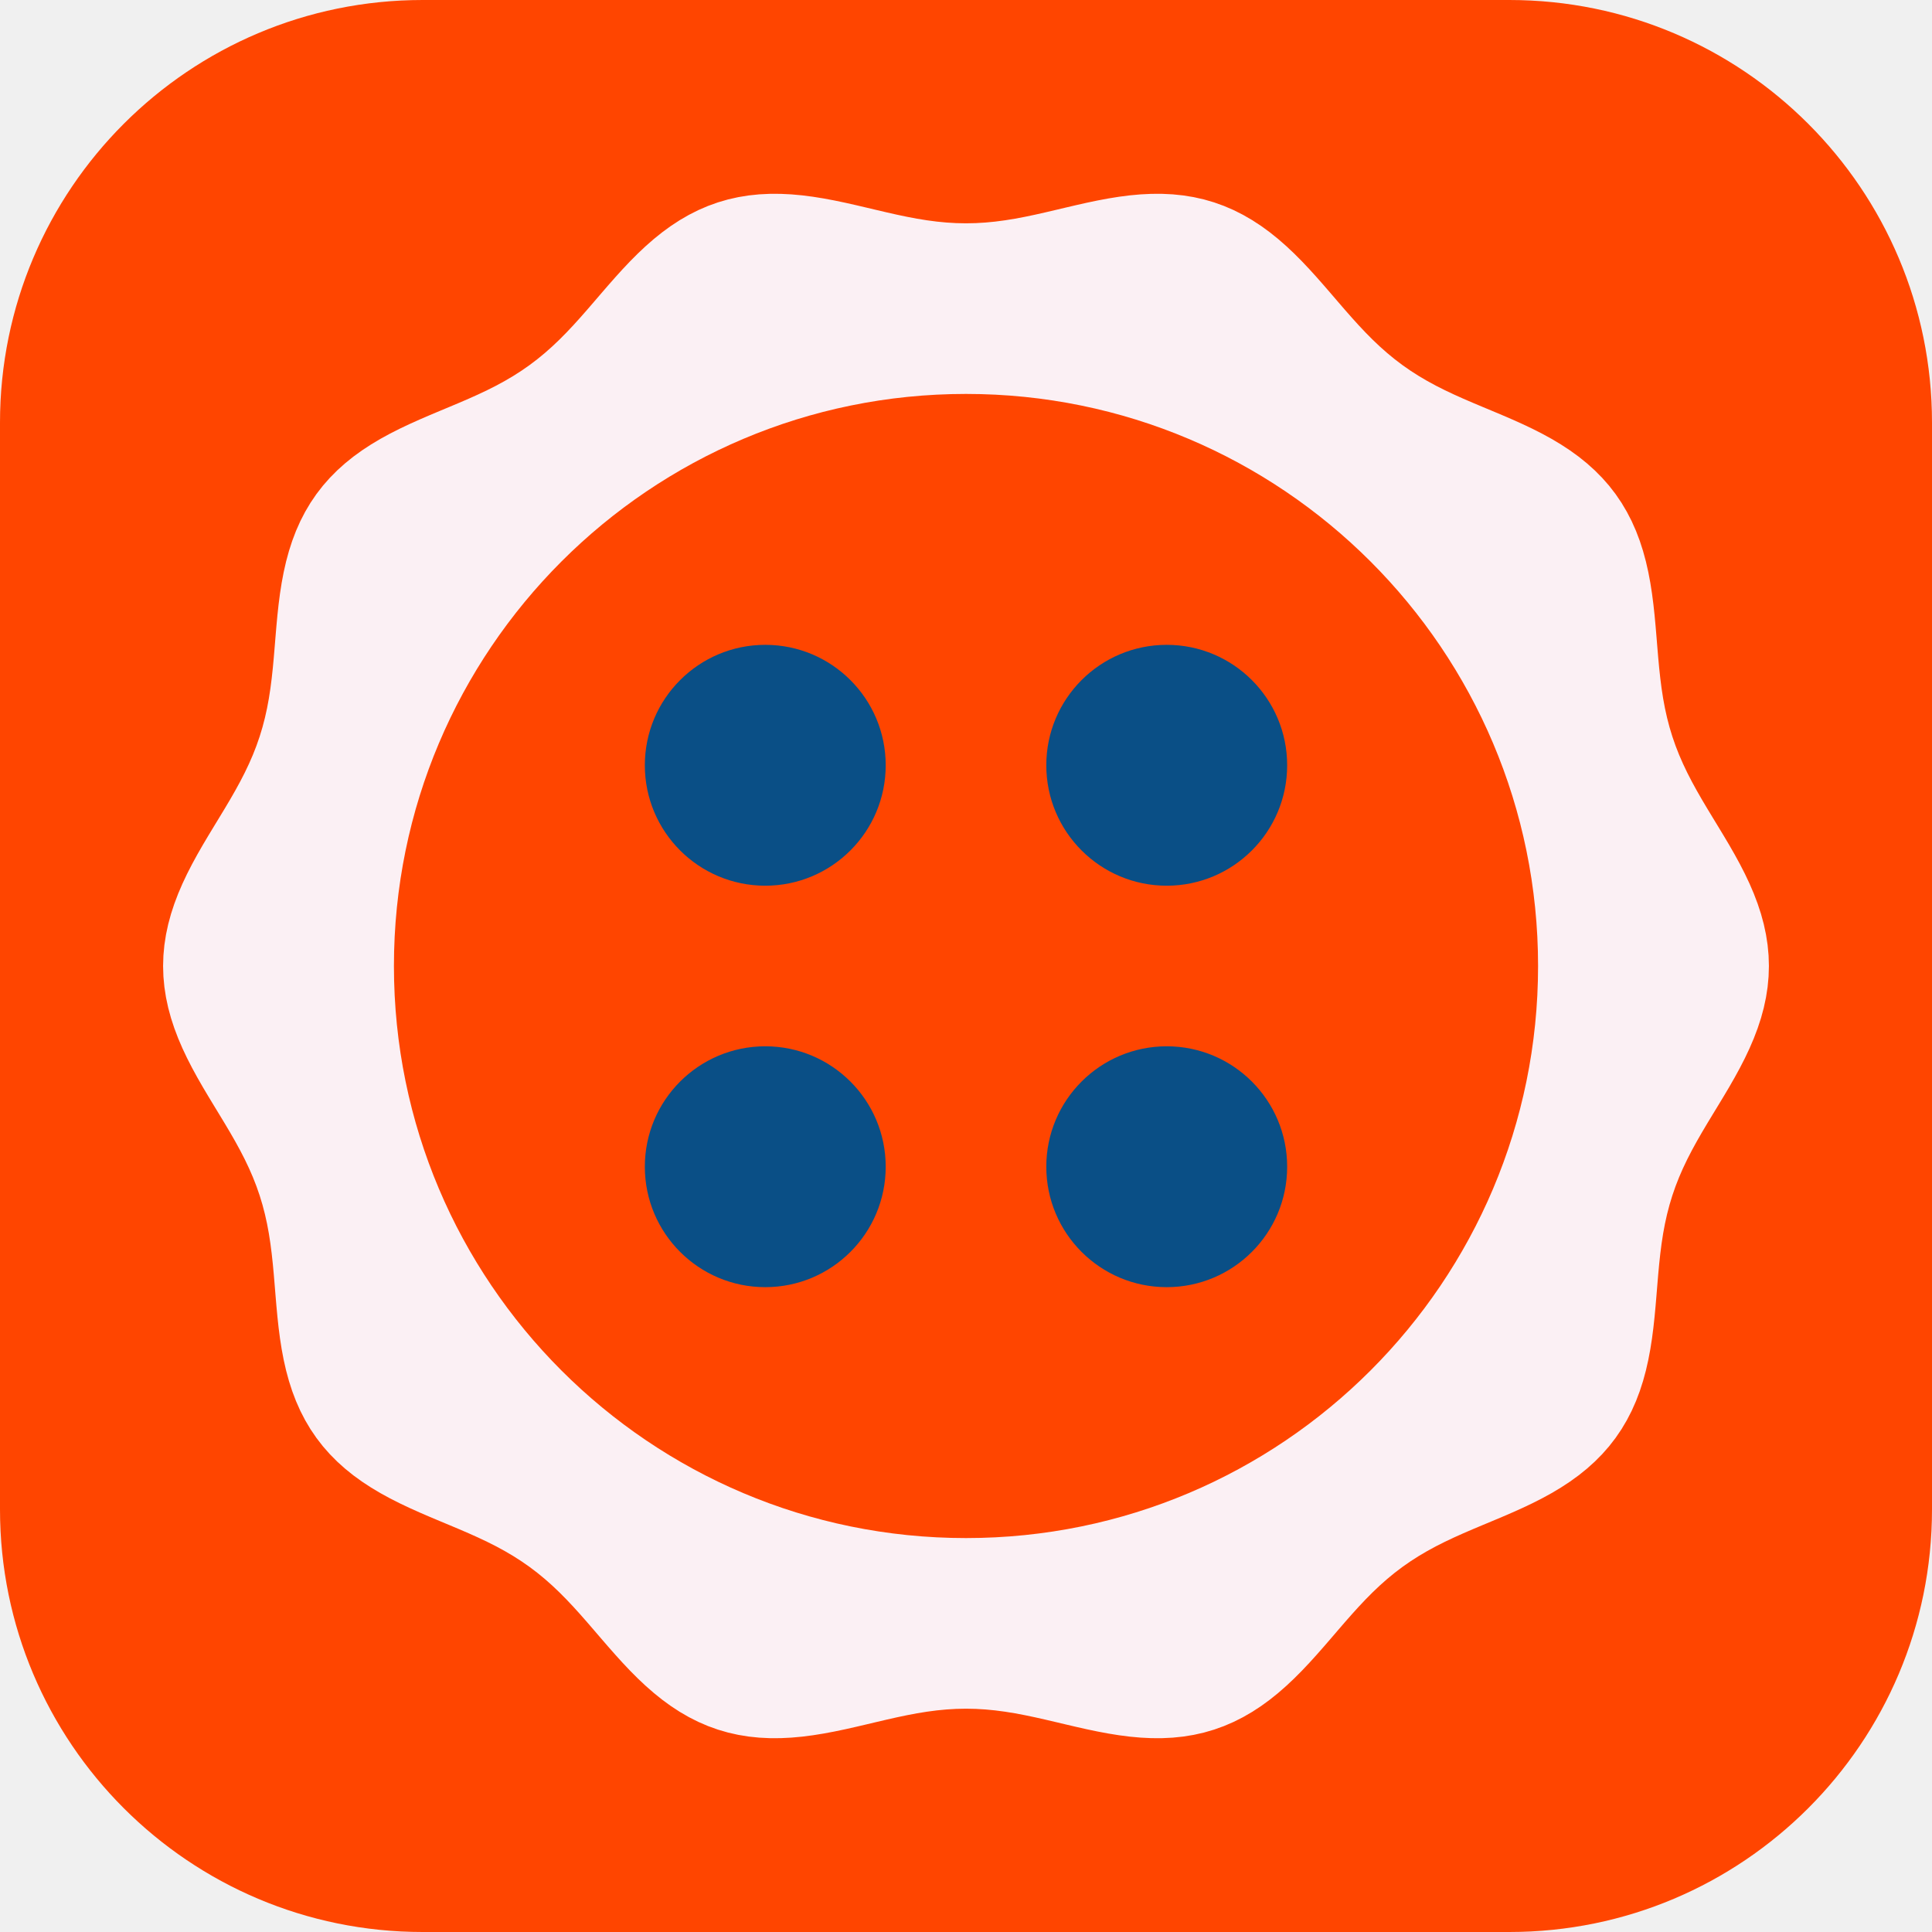
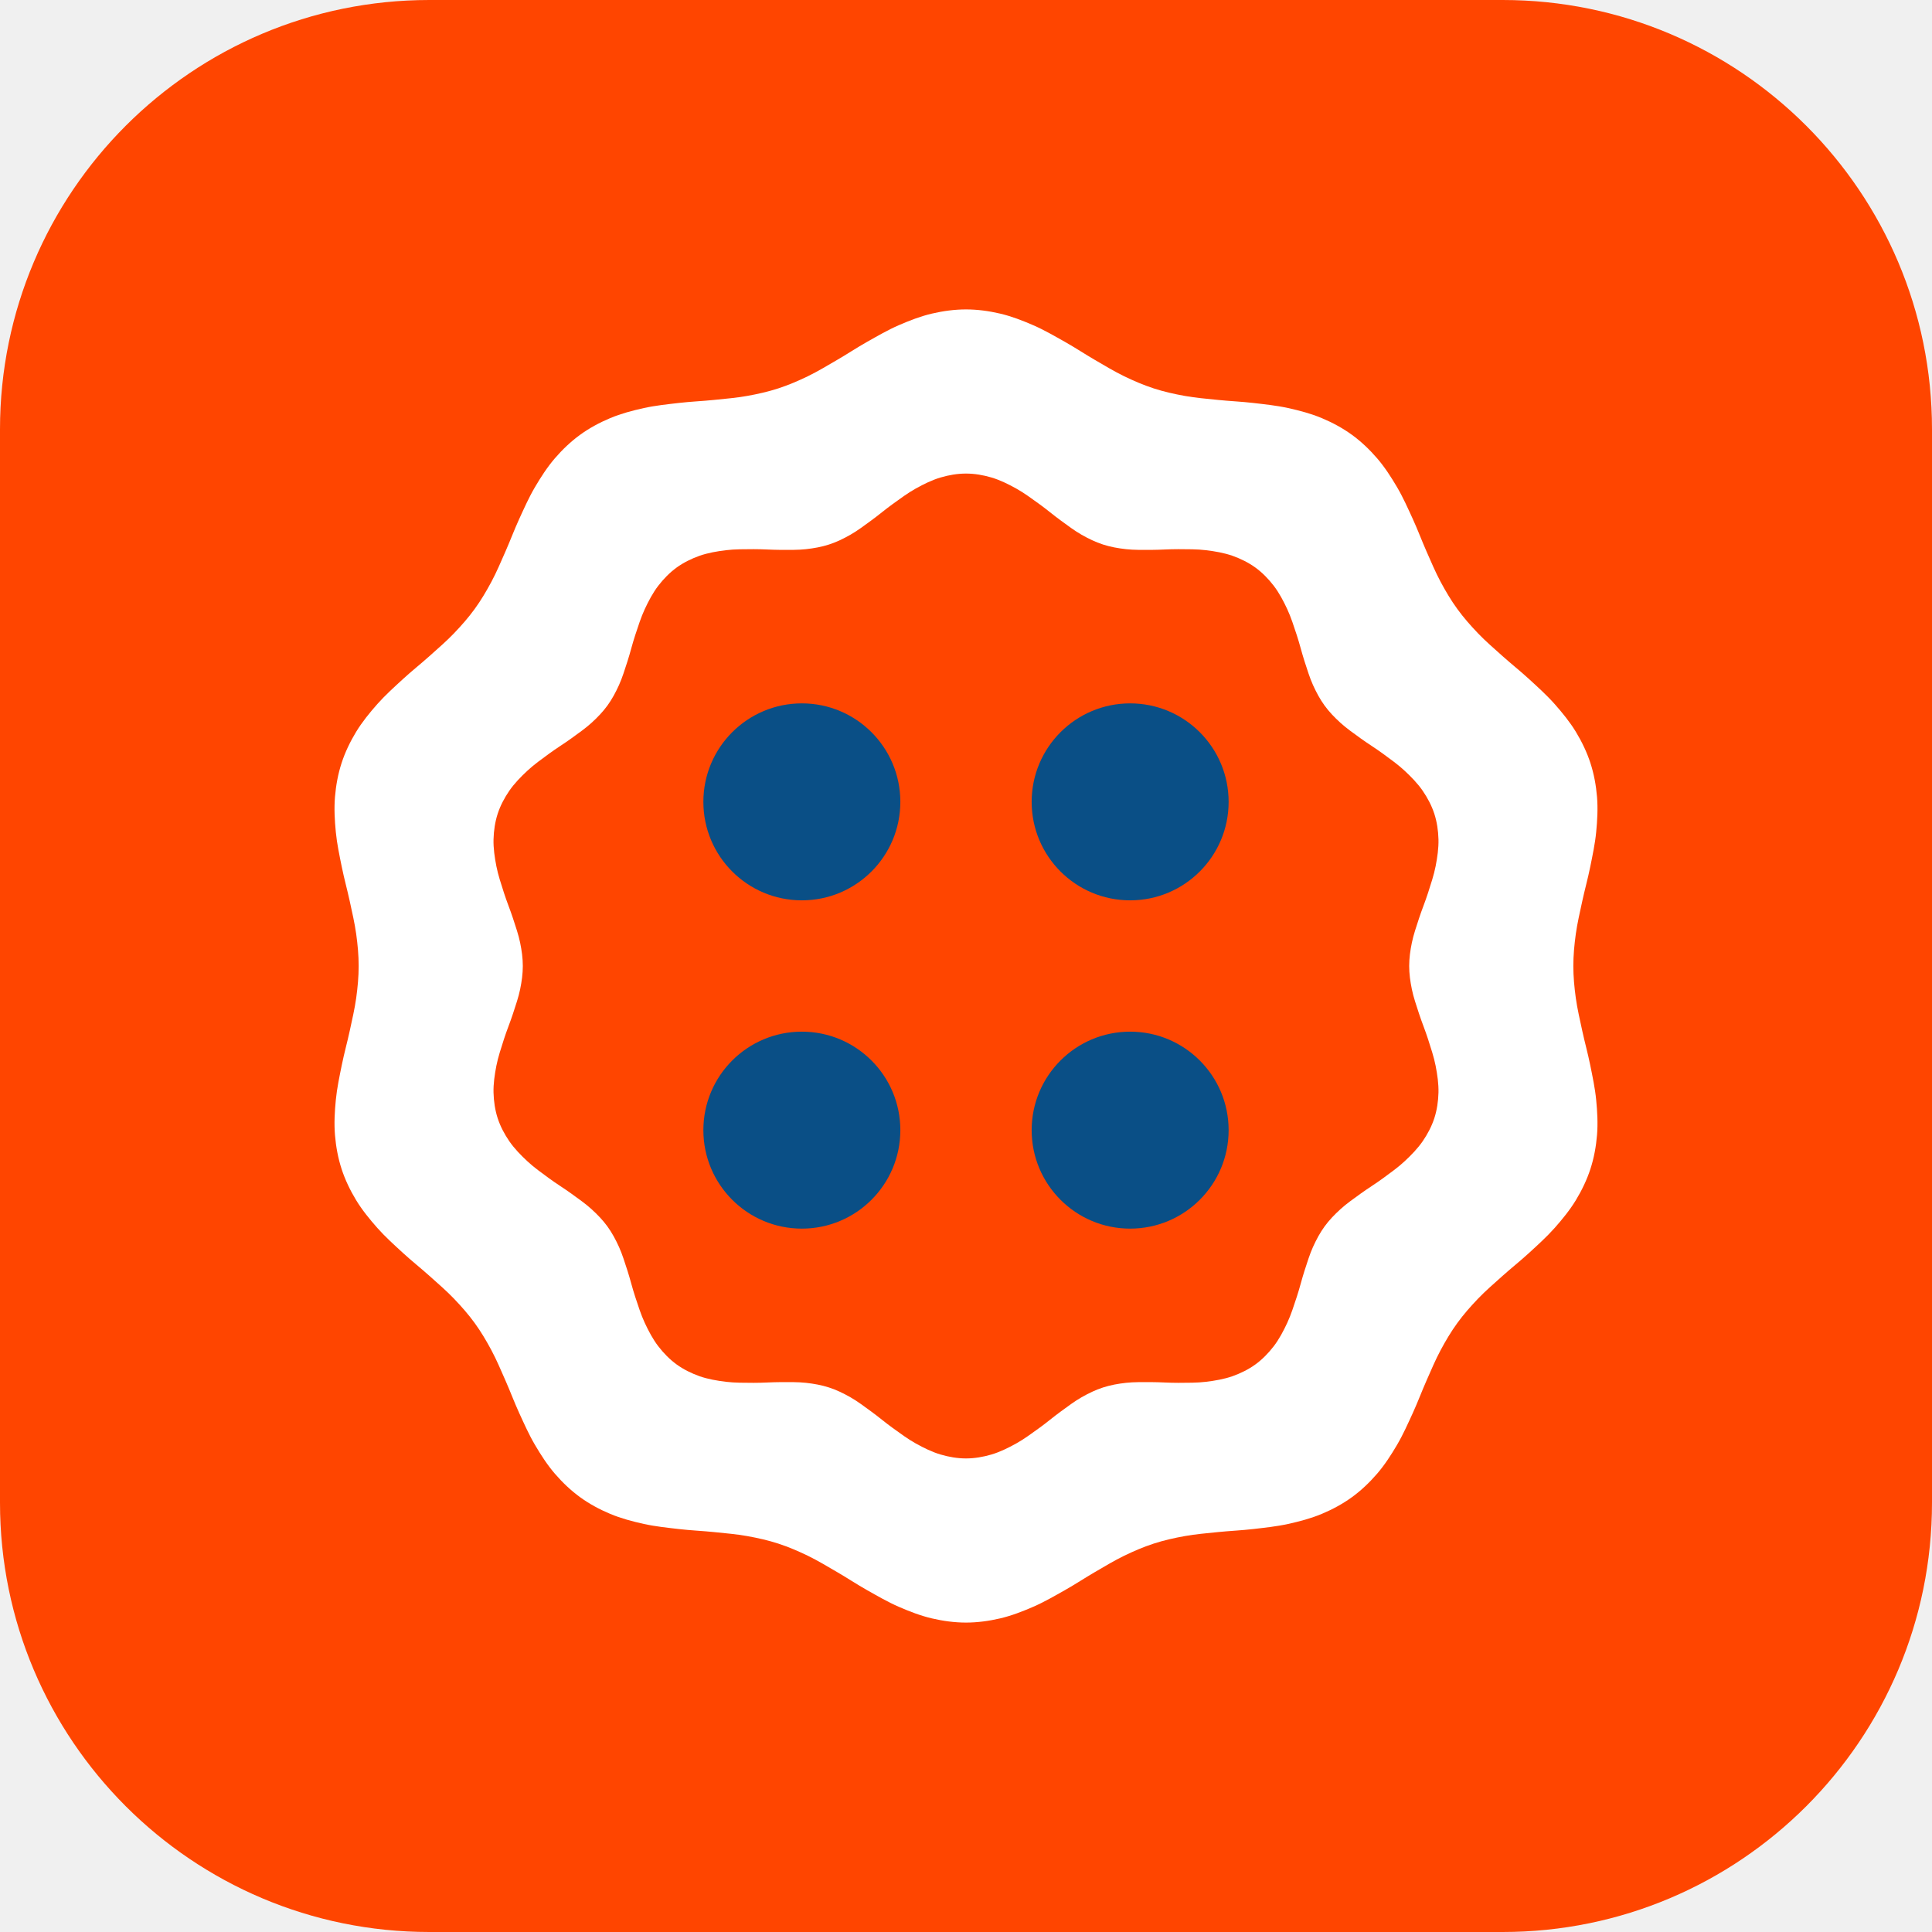
- <svg xmlns="http://www.w3.org/2000/svg" width="512" height="512" viewBox="0 0 512 512">
-   <rect width="512" height="512" rx="112" fill="#FF4500" />
-   <path fill-rule="evenodd" fill="#FBF0F4" d="M468.779 256L468.693 258.784L468.435 261.563L468.008 264.33L467.42 267.08L466.678 269.809L465.793 272.511L464.778 275.184L463.646 277.824L462.413 280.431L461.095 283.001L459.711 285.537L458.279 288.038L456.815 290.506L455.34 292.945L453.87 295.359L452.422 297.751L451.012 300.127L449.655 302.492L448.363 304.854L447.147 307.218L446.016 309.59L444.976 311.977L444.033 314.386L443.188 316.821L442.44 319.288L441.788 321.791L441.225 324.333L440.746 326.917L440.341 329.544L439.998 332.214L439.705 334.926L439.449 337.677L439.215 340.463L438.985 343.28L438.745 346.12L438.478 348.977L438.167 351.843L437.797 354.708L437.351 357.562L436.817 360.395L436.181 363.196L435.431 365.956L434.559 368.662L433.555 371.306L432.414 373.876L431.133 376.365L429.709 378.765L428.142 381.068L426.435 383.27L424.593 385.366L422.622 387.354L420.53 389.234L418.326 391.005L416.021 392.671L413.629 394.237L411.161 395.708L408.632 397.091L406.055 398.397L403.445 399.634L400.815 400.815L398.181 401.953L395.553 403.059L392.946 404.147L390.368 405.231L387.831 406.325L385.343 407.441L382.909 408.592L380.536 409.789L378.227 411.044L375.982 412.364L373.804 413.758L371.688 415.231L369.634 416.788L367.635 418.429L365.685 420.156L363.779 421.964L361.906 423.851L360.06 425.81L358.229 427.832L356.405 429.907L354.578 432.023L352.737 434.167L350.873 436.324L348.977 438.478L347.041 440.614L345.058 442.713L343.02 444.761L340.922 446.739L338.761 448.631L336.533 450.423L334.236 452.1L331.87 453.649L329.436 455.058L326.936 456.318L324.374 457.422L321.752 458.365L319.078 459.143L316.355 459.756L313.592 460.206L310.795 460.496L307.97 460.634L305.127 460.628L302.271 460.488L299.41 460.227L296.55 459.86L293.698 459.401L290.859 458.868L288.038 458.279L285.238 457.65L282.462 457L279.713 456.348L276.99 455.71L274.295 455.104L271.626 454.544L268.981 454.045L266.357 453.619L263.751 453.276L261.159 453.025L258.577 452.872L256 452.821L253.423 452.872L250.841 453.025L248.249 453.276L245.643 453.619L243.019 454.045L240.374 454.544L237.705 455.104L235.01 455.71L232.287 456.348L229.538 457L226.762 457.65L223.962 458.279L221.141 458.868L218.302 459.401L215.45 459.86L212.59 460.227L209.729 460.488L206.873 460.628L204.03 460.634L201.205 460.496L198.408 460.206L195.645 459.756L192.922 459.143L190.248 458.365L187.626 457.422L185.064 456.318L182.564 455.058L180.13 453.649L177.764 452.1L175.467 450.423L173.239 448.631L171.078 446.739L168.98 444.761L166.942 442.713L164.959 440.614L163.023 438.478L161.127 436.324L159.263 434.167L157.422 432.023L155.595 429.907L153.771 427.832L151.94 425.81L150.094 423.851L148.221 421.964L146.315 420.156L144.365 418.429L142.366 416.788L140.312 415.231L138.196 413.758L136.018 412.364L133.773 411.044L131.464 409.789L129.091 408.592L126.657 407.441L124.169 406.325L121.632 405.231L119.054 404.147L116.447 403.059L113.819 401.953L111.185 400.815L108.555 399.634L105.945 398.397L103.368 397.091L100.839 395.708L98.371 394.237L95.979 392.671L93.674 391.005L91.47 389.234L89.378 387.354L87.407 385.366L85.565 383.27L83.858 381.068L82.291 378.765L80.867 376.365L79.586 373.876L78.445 371.306L77.441 368.662L76.569 365.956L75.819 363.196L75.183 360.395L74.649 357.562L74.203 354.708L73.833 351.843L73.522 348.977L73.255 346.12L73.015 343.28L72.785 340.463L72.551 337.677L72.295 334.926L72.002 332.214L71.659 329.544L71.254 326.917L70.775 324.333L70.212 321.791L69.56 319.288L68.812 316.821L67.967 314.386L67.024 311.977L65.984 309.59L64.853 307.218L63.637 304.854L62.345 302.492L60.988 300.127L59.578 297.751L58.13 295.359L56.66 292.945L55.185 290.506L53.721 288.038L52.289 285.537L50.905 283.001L49.587 280.431L48.354 277.824L47.222 275.184L46.207 272.511L45.322 269.809L44.58 267.08L43.992 264.33L43.565 261.563L43.307 258.784L43.221 256L43.307 253.216L43.565 250.437L43.992 247.67L44.58 244.92L45.322 242.191L46.207 239.489L47.222 236.816L48.354 234.176L49.587 231.569L50.905 228.999L52.289 226.463L53.721 223.962L55.185 221.494L56.66 219.055L58.13 216.641L59.578 214.249L60.988 211.873L62.345 209.508L63.637 207.146L64.853 204.782L65.984 202.41L67.024 200.023L67.967 197.614L68.812 195.179L69.56 192.712L70.212 190.209L70.775 187.667L71.254 185.083L71.659 182.456L72.002 179.786L72.295 177.074L72.551 174.323L72.785 171.537L73.015 168.72L73.255 165.88L73.522 163.023L73.833 160.157L74.203 157.292L74.649 154.438L75.183 151.605L75.819 148.804L76.569 146.044L77.441 143.338L78.445 140.694L79.586 138.124L80.867 135.635L82.291 133.235L83.858 130.932L85.565 128.73L87.407 126.634L89.378 124.646L91.47 122.766L93.674 120.995L95.979 119.329L98.371 117.763L100.839 116.292L103.368 114.909L105.945 113.603L108.555 112.366L111.185 111.185L113.819 110.047L116.447 108.941L119.054 107.853L121.632 106.769L124.169 105.675L126.657 104.559L129.091 103.408L131.464 102.211L133.773 100.956L136.018 99.636L138.196 98.242L140.312 96.769L142.366 95.212L144.365 93.571L146.315 91.844L148.221 90.036L150.094 88.149L151.94 86.19L153.771 84.168L155.595 82.093L157.422 79.977L159.263 77.833L161.127 75.676L163.023 73.522L164.959 71.386L166.942 69.287L168.98 67.239L171.078 65.261L173.239 63.369L175.467 61.577L177.764 59.9L180.13 58.351L182.564 56.942L185.064 55.682L187.626 54.578L190.248 53.635L192.922 52.857L195.645 52.244L198.408 51.794L201.205 51.504L204.03 51.366L206.873 51.372L209.729 51.512L212.59 51.773L215.45 52.14L218.302 52.599L221.141 53.132L223.962 53.721L226.762 54.35L229.538 55L232.287 55.652L235.01 56.29L237.705 56.896L240.374 57.456L243.019 57.955L245.643 58.381L248.249 58.724L250.841 58.975L253.423 59.128L256 59.179L258.577 59.128L261.159 58.975L263.751 58.724L266.357 58.381L268.981 57.955L271.626 57.456L274.295 56.896L276.99 56.29L279.713 55.652L282.462 55L285.238 54.35L288.038 53.721L290.859 53.132L293.698 52.599L296.55 52.14L299.41 51.773L302.271 51.512L305.127 51.372L307.97 51.366L310.795 51.504L313.592 51.794L316.355 52.244L319.078 52.857L321.752 53.635L324.374 54.578L326.936 55.682L329.436 56.942L331.87 58.351L334.236 59.9L336.533 61.577L338.761 63.369L340.922 65.261L343.02 67.239L345.058 69.287L347.041 71.386L348.977 73.522L350.873 75.676L352.737 77.833L354.578 79.977L356.405 82.093L358.229 84.168L360.06 86.19L361.906 88.149L363.779 90.036L365.685 91.844L367.635 93.571L369.634 95.212L371.688 96.769L373.804 98.242L375.982 99.636L378.227 100.956L380.536 102.211L382.909 103.408L385.343 104.559L387.831 105.675L390.368 106.769L392.946 107.853L395.553 108.941L398.181 110.047L400.815 111.185L403.445 112.366L406.055 113.603L408.632 114.909L411.161 116.292L413.629 117.763L416.021 119.329L418.326 120.995L420.53 122.766L422.622 124.646L424.593 126.634L426.435 128.73L428.142 130.932L429.709 133.235L431.133 135.635L432.414 138.124L433.555 140.694L434.559 143.338L435.431 146.044L436.181 148.804L436.817 151.605L437.351 154.438L437.797 157.292L438.167 160.157L438.478 163.023L438.745 165.88L438.985 168.72L439.215 171.537L439.449 174.323L439.705 177.074L439.998 179.786L440.341 182.456L440.746 185.083L441.225 187.667L441.788 190.209L442.44 192.712L443.188 195.179L444.033 197.614L444.976 200.023L446.016 202.41L447.147 204.782L448.363 207.146L449.655 209.508L451.012 211.873L452.422 214.249L453.87 216.641L455.34 219.055L456.815 221.494L458.279 223.962L459.711 226.463L461.095 228.999L462.413 231.569L463.646 234.176L464.778 236.816L465.793 239.489L466.678 242.191L467.42 244.92L468.008 247.67L468.435 250.437L468.693 253.216Z M407.605 256A151.605 151.605 0 1 0 104.395 256A151.605 151.605 0 1 0 407.605 256Z" />
-   <circle cx="202.805" cy="202.805" r="31.917" fill="#0A4F86" />
-   <circle cx="309.195" cy="202.805" r="31.917" fill="#0A4F86" />
-   <circle cx="202.805" cy="309.195" r="31.917" fill="#0A4F86" />
-   <circle cx="309.195" cy="309.195" r="31.917" fill="#0A4F86" />
+ <svg xmlns="http://www.w3.org/2000/svg" viewBox="0 0 512 512" width="512" height="512">
+   <rect width="512" height="512" rx="113.78" ry="113.78" fill="#FF4500" />
+   <g transform="translate(256 256) scale(0.435) translate(-500 -500)">
+     <path d="M500.00 100.00 C506.94 100.00 513.99 100.95 520.83 102.56 C527.67 104.16 534.46 106.79 541.03 109.65 C547.59 112.51 553.98 116.22 560.23 119.74 C566.47 123.26 572.48 127.26 578.49 130.75 C584.50 134.24 590.31 137.77 596.28 140.67 C602.26 143.56 608.16 146.10 614.34 148.11 C620.51 150.11 626.78 151.53 633.32 152.70 C639.85 153.87 646.63 154.43 653.54 155.14 C660.45 155.85 667.67 156.14 674.79 156.96 C681.90 157.79 689.25 158.54 696.25 160.09 C703.25 161.63 710.28 163.50 716.76 166.22 C723.24 168.94 729.50 172.31 735.11 176.39 C740.73 180.47 745.88 185.38 750.46 190.70 C755.05 196.02 759.00 202.14 762.63 208.32 C766.26 214.49 769.25 221.25 772.24 227.76 C775.22 234.28 777.73 241.05 780.54 247.40 C783.35 253.76 785.97 260.03 789.11 265.89 C792.24 271.74 795.52 277.27 799.34 282.52 C803.15 287.77 807.40 292.60 811.99 297.39 C816.59 302.18 821.75 306.61 826.92 311.25 C832.10 315.89 837.76 320.36 843.04 325.21 C848.31 330.06 853.81 335.00 858.57 340.36 C863.32 345.72 867.91 351.37 871.56 357.37 C875.20 363.38 878.28 369.79 880.42 376.39 C882.57 383.00 883.85 389.99 884.43 396.99 C885.01 403.99 884.62 411.26 883.92 418.39 C883.23 425.52 881.68 432.75 880.26 439.77 C878.84 446.80 876.89 453.75 875.43 460.54 C873.97 467.33 872.41 473.95 871.50 480.53 C870.59 487.11 870.00 493.51 870.00 500.00 C870.00 506.49 870.59 512.89 871.50 519.47 C872.41 526.05 873.97 532.67 875.43 539.46 C876.89 546.25 878.84 553.20 880.26 560.23 C881.68 567.25 883.23 574.48 883.92 581.61 C884.62 588.74 885.01 596.01 884.43 603.01 C883.85 610.01 882.57 617.00 880.42 623.61 C878.28 630.21 875.20 636.62 871.56 642.63 C867.91 648.63 863.32 654.28 858.57 659.64 C853.81 665.00 848.31 669.94 843.04 674.79 C837.76 679.64 832.10 684.11 826.92 688.75 C821.75 693.39 816.59 697.82 811.99 702.61 C807.40 707.40 803.15 712.23 799.34 717.48 C795.52 722.73 792.24 728.26 789.11 734.11 C785.97 739.97 783.35 746.24 780.54 752.60 C777.73 758.95 775.22 765.72 772.24 772.24 C769.25 778.75 766.26 785.51 762.63 791.68 C759.00 797.86 755.05 803.98 750.46 809.30 C745.88 814.62 740.73 819.53 735.11 823.61 C729.50 827.69 723.24 831.06 716.76 833.78 C710.28 836.50 703.25 838.37 696.25 839.91 C689.25 841.46 681.90 842.21 674.79 843.04 C667.67 843.86 660.45 844.15 653.54 844.86 C646.63 845.57 639.85 846.13 633.32 847.30 C626.78 848.47 620.51 849.89 614.34 851.89 C608.16 853.90 602.26 856.44 596.28 859.33 C590.31 862.23 584.50 865.76 578.49 869.25 C572.48 872.74 566.47 876.74 560.23 880.26 C553.98 883.78 547.59 887.49 541.03 890.35 C534.46 893.21 527.67 895.84 520.83 897.44 C513.99 899.05 506.94 900.00 500.00 900.00 C493.06 900.00 486.01 899.05 479.17 897.44 C472.33 895.84 465.54 893.21 458.97 890.35 C452.41 887.49 446.02 883.78 439.77 880.26 C433.53 876.74 427.52 872.74 421.51 869.25 C415.50 865.76 409.69 862.23 403.72 859.33 C397.74 856.44 391.84 853.90 385.66 851.89 C379.49 849.89 373.22 848.47 366.68 847.30 C360.15 846.13 353.37 845.57 346.46 844.86 C339.55 844.15 332.33 843.86 325.21 843.04 C318.10 842.21 310.75 841.46 303.75 839.91 C296.75 838.37 289.72 836.50 283.24 833.78 C276.76 831.06 270.50 827.69 264.89 823.61 C259.27 819.53 254.12 814.62 249.54 809.30 C244.95 803.98 241.00 797.86 237.37 791.68 C233.74 785.51 230.75 778.75 227.76 772.24 C224.78 765.72 222.27 758.95 219.46 752.60 C216.65 746.24 214.03 739.97 210.89 734.11 C207.76 728.26 204.48 722.73 200.66 717.48 C196.85 712.23 192.60 707.40 188.01 702.61 C183.41 697.82 178.25 693.39 173.08 688.75 C167.90 684.11 162.24 679.64 156.96 674.79 C151.69 669.94 146.19 665.00 141.43 659.64 C136.68 654.28 132.09 648.63 128.44 642.63 C124.80 636.62 121.72 630.21 119.58 623.61 C117.43 617.00 116.15 610.01 115.57 603.01 C114.99 596.01 115.38 588.74 116.08 581.61 C116.77 574.48 118.32 567.25 119.74 560.23 C121.16 553.20 123.11 546.25 124.57 539.46 C126.03 532.67 127.59 526.05 128.50 519.47 C129.41 512.89 130.00 506.49 130.00 500.00 C130.00 493.51 129.41 487.11 128.50 480.53 C127.59 473.95 126.03 467.33 124.57 460.54 C123.11 453.75 121.16 446.80 119.74 439.77 C118.32 432.75 116.77 425.52 116.08 418.39 C115.38 411.26 114.99 403.99 115.57 396.99 C116.15 389.99 117.43 383.00 119.58 376.39 C121.72 369.79 124.80 363.38 128.44 357.37 C132.09 351.37 136.68 345.72 141.43 340.36 C146.19 335.00 151.69 330.06 156.96 325.21 C162.24 320.36 167.90 315.89 173.08 311.25 C178.25 306.61 183.41 302.18 188.01 297.39 C192.60 292.60 196.85 287.77 200.66 282.52 C204.48 277.27 207.76 271.74 210.89 265.89 C214.03 260.03 216.65 253.76 219.46 247.40 C222.27 241.05 224.78 234.28 227.76 227.76 C230.75 221.25 233.74 214.49 237.37 208.32 C241.00 202.14 244.95 196.02 249.54 190.70 C254.12 185.38 259.27 180.47 264.89 176.39 C270.50 172.31 276.76 168.94 283.24 166.22 C289.72 163.50 296.75 161.63 303.75 160.09 C310.75 158.54 318.10 157.79 325.21 156.96 C332.33 156.14 339.55 155.85 346.46 155.14 C353.37 154.43 360.15 153.87 366.68 152.70 C373.22 151.53 379.49 150.11 385.66 148.11 C391.84 146.10 397.74 143.56 403.72 140.67 C409.69 137.77 415.50 134.24 421.51 130.75 C427.52 127.26 433.53 123.26 439.77 119.74 C446.02 116.22 452.41 112.51 458.97 109.65 C465.54 106.79 472.33 104.16 479.17 102.56 C486.01 100.95 493.06 100.00 500.00 100.00 Z" fill="#FFFFFF" />
+     <path d="M500.00 200.00 C505.20 200.00 510.50 200.90 515.60 202.42 C520.69 203.94 525.74 206.42 530.57 209.10 C535.41 211.78 540.06 215.27 544.58 218.51 C549.10 221.75 553.39 225.44 557.70 228.56 C562.00 231.69 566.11 234.82 570.40 237.26 C574.69 239.70 578.92 241.75 583.43 243.21 C587.95 244.68 592.57 245.51 597.48 246.06 C602.39 246.60 607.55 246.49 612.87 246.49 C618.19 246.49 623.82 246.03 629.39 246.06 C634.95 246.10 640.77 246.02 646.25 246.69 C651.73 247.36 657.28 248.32 662.30 250.08 C667.31 251.85 672.13 254.24 676.34 257.29 C680.54 260.35 684.30 264.20 687.53 268.42 C690.76 272.64 693.39 277.62 695.72 282.63 C698.05 287.64 699.78 293.19 701.53 298.47 C703.28 303.76 704.58 309.26 706.22 314.32 C707.87 319.37 709.36 324.32 711.39 328.82 C713.43 333.32 715.65 337.46 718.43 341.30 C721.22 345.14 724.48 348.53 728.13 351.85 C731.77 355.18 736.02 358.12 740.32 361.25 C744.62 364.38 749.46 367.32 753.94 370.61 C758.42 373.91 763.17 377.26 767.21 381.03 C771.26 384.80 775.18 388.83 778.20 393.21 C781.22 397.59 783.71 402.35 785.32 407.29 C786.92 412.24 787.70 417.56 787.84 422.87 C787.97 428.19 787.17 433.76 786.11 439.19 C785.05 444.61 783.18 450.11 781.49 455.42 C779.80 460.72 777.62 465.94 775.98 470.99 C774.34 476.05 772.63 480.93 771.64 485.76 C770.64 490.60 770.00 495.25 770.00 500.00 C770.00 504.75 770.64 509.40 771.64 514.24 C772.63 519.07 774.34 523.95 775.98 529.01 C777.62 534.06 779.80 539.28 781.49 544.58 C783.18 549.89 785.05 555.39 786.11 560.81 C787.17 566.24 787.97 571.81 787.84 577.13 C787.70 582.44 786.92 587.76 785.32 592.71 C783.71 597.65 781.22 602.41 778.20 606.79 C775.18 611.17 771.26 615.20 767.21 618.97 C763.17 622.74 758.42 626.09 753.94 629.39 C749.46 632.68 744.62 635.62 740.32 638.75 C736.02 641.88 731.77 644.82 728.13 648.15 C724.48 651.47 721.22 654.86 718.43 658.70 C715.65 662.54 713.43 666.68 711.39 671.18 C709.36 675.68 707.87 680.63 706.22 685.68 C704.58 690.74 703.28 696.24 701.53 701.53 C699.78 706.81 698.05 712.36 695.72 717.37 C693.39 722.38 690.76 727.36 687.53 731.58 C684.30 735.80 680.54 739.65 676.34 742.71 C672.13 745.76 667.31 748.15 662.30 749.92 C657.28 751.68 651.73 752.64 646.25 753.31 C640.77 753.98 634.95 753.90 629.39 753.94 C623.82 753.97 618.19 753.51 612.87 753.51 C607.55 753.51 602.39 753.40 597.48 753.94 C592.57 754.49 587.95 755.32 583.43 756.79 C578.92 758.25 574.69 760.30 570.40 762.74 C566.11 765.18 562.00 768.31 557.70 771.44 C553.39 774.56 549.10 778.25 544.58 781.49 C540.06 784.73 535.41 788.22 530.57 790.90 C525.74 793.58 520.69 796.06 515.60 797.58 C510.50 799.10 505.20 800.00 500.00 800.00 C494.80 800.00 489.50 799.10 484.40 797.58 C479.31 796.06 474.26 793.58 469.43 790.90 C464.59 788.22 459.94 784.73 455.42 781.49 C450.90 778.25 446.61 774.56 442.30 771.44 C438.00 768.31 433.89 765.18 429.60 762.74 C425.31 760.30 421.08 758.25 416.57 756.79 C412.05 755.32 407.43 754.49 402.52 753.94 C397.61 753.40 392.45 753.51 387.13 753.51 C381.81 753.51 376.18 753.97 370.61 753.94 C365.05 753.90 359.23 753.98 353.75 753.31 C348.27 752.64 342.72 751.68 337.70 749.92 C332.69 748.15 327.87 745.76 323.66 742.71 C319.46 739.65 315.70 735.80 312.47 731.58 C309.24 727.36 306.61 722.38 304.28 717.37 C301.95 712.36 300.22 706.81 298.47 701.53 C296.72 696.24 295.42 690.74 293.78 685.68 C292.13 680.63 290.64 675.68 288.61 671.18 C286.57 666.68 284.35 662.54 281.57 658.70 C278.78 654.86 275.52 651.47 271.87 648.15 C268.23 644.82 263.98 641.88 259.68 638.75 C255.38 635.62 250.54 632.68 246.06 629.39 C241.58 626.09 236.83 622.74 232.79 618.97 C228.74 615.20 224.82 611.17 221.80 606.79 C218.78 602.41 216.29 597.65 214.68 592.71 C213.08 587.76 212.30 582.44 212.16 577.13 C212.03 571.81 212.83 566.24 213.89 560.81 C214.95 555.39 216.82 549.89 218.51 544.58 C220.20 539.28 222.38 534.06 224.02 529.01 C225.66 523.95 227.37 519.07 228.36 514.24 C229.36 509.40 230.00 504.75 230.00 500.00 C230.00 495.25 229.36 490.60 228.36 485.76 C227.37 480.93 225.66 476.05 224.02 470.99 C222.38 465.94 220.20 460.72 218.51 455.42 C216.82 450.11 214.95 444.61 213.89 439.19 C212.83 433.76 212.03 428.19 212.16 422.87 C212.30 417.56 213.08 412.24 214.68 407.29 C216.29 402.35 218.78 397.59 221.80 393.21 C224.82 388.83 228.74 384.80 232.79 381.03 C236.83 377.26 241.58 373.91 246.06 370.61 C250.54 367.32 255.38 364.38 259.68 361.25 C263.98 358.12 268.23 355.18 271.87 351.85 C275.52 348.53 278.78 345.14 281.57 341.30 C284.35 337.46 286.57 333.32 288.61 328.82 C290.64 324.32 292.13 319.37 293.78 314.32 C295.42 309.26 296.72 303.76 298.47 298.47 C300.22 293.19 301.95 287.64 304.28 282.63 C306.61 277.62 309.24 272.64 312.47 268.42 C315.70 264.20 319.46 260.35 323.66 257.29 C327.87 254.24 332.69 251.85 337.70 250.08 C342.72 248.32 348.27 247.36 353.75 246.69 C359.23 246.02 365.05 246.10 370.61 246.06 C376.18 246.03 381.81 246.49 387.13 246.49 C392.45 246.49 397.61 246.60 402.52 246.06 C407.43 245.51 412.05 244.68 416.57 243.21 C421.08 241.75 425.31 239.70 429.60 237.26 C433.89 234.82 438.00 231.69 442.30 228.56 C446.61 225.44 450.90 221.75 455.42 218.51 C459.94 215.27 464.59 211.78 469.43 209.10 C474.26 206.42 479.31 203.94 484.40 202.42 C489.50 200.90 494.80 200.00 500.00 200.00 Z" fill="#FF4500" />
+     <circle cx="400" cy="400" r="60" fill="#0A4F86" />
+     <circle cx="600" cy="400" r="60" fill="#0A4F86" />
+     <circle cx="400" cy="600" r="60" fill="#0A4F86" />
+     <circle cx="600" cy="600" r="60" fill="#0A4F86" />
+   </g>
</svg>
